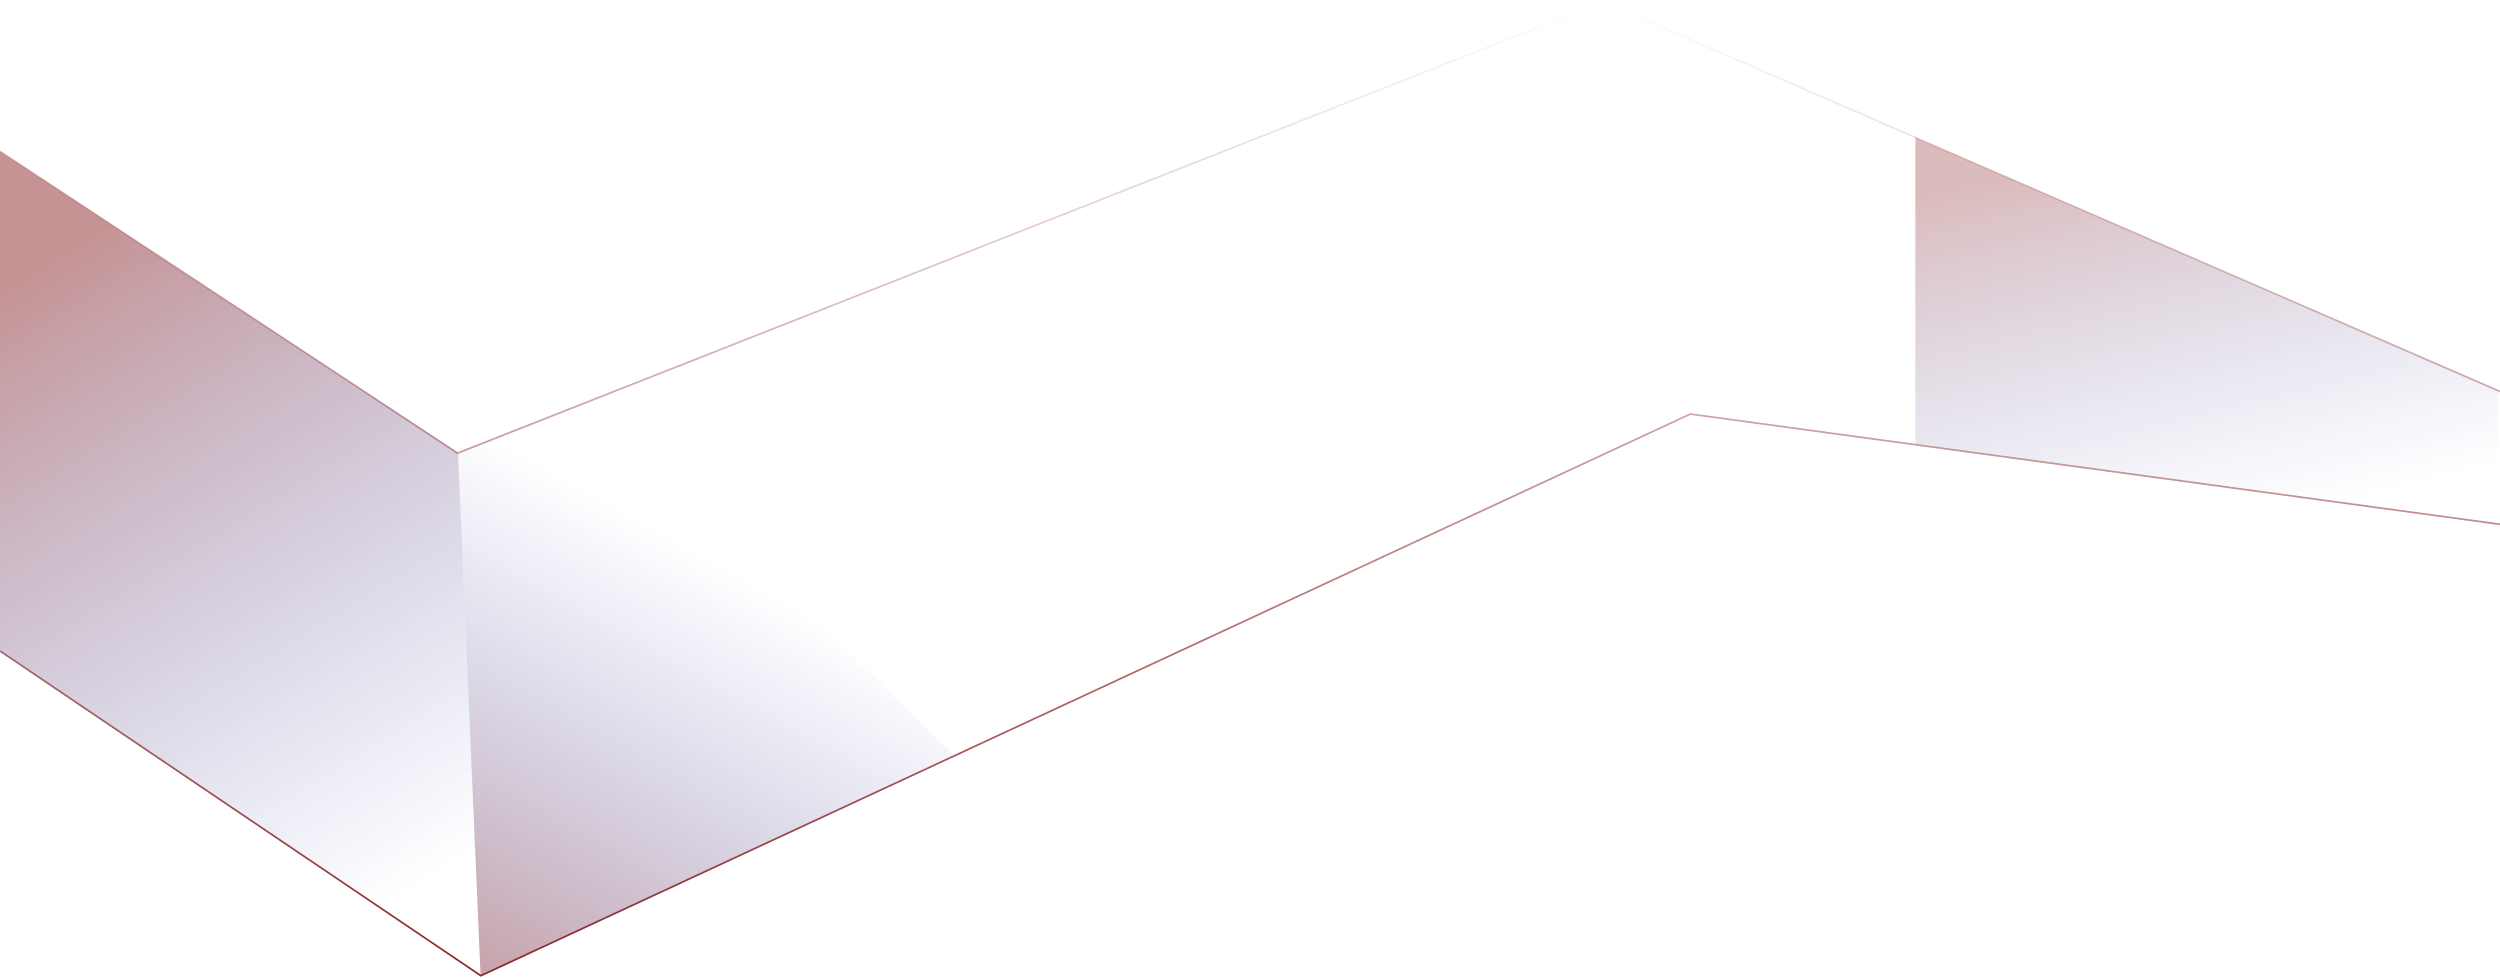
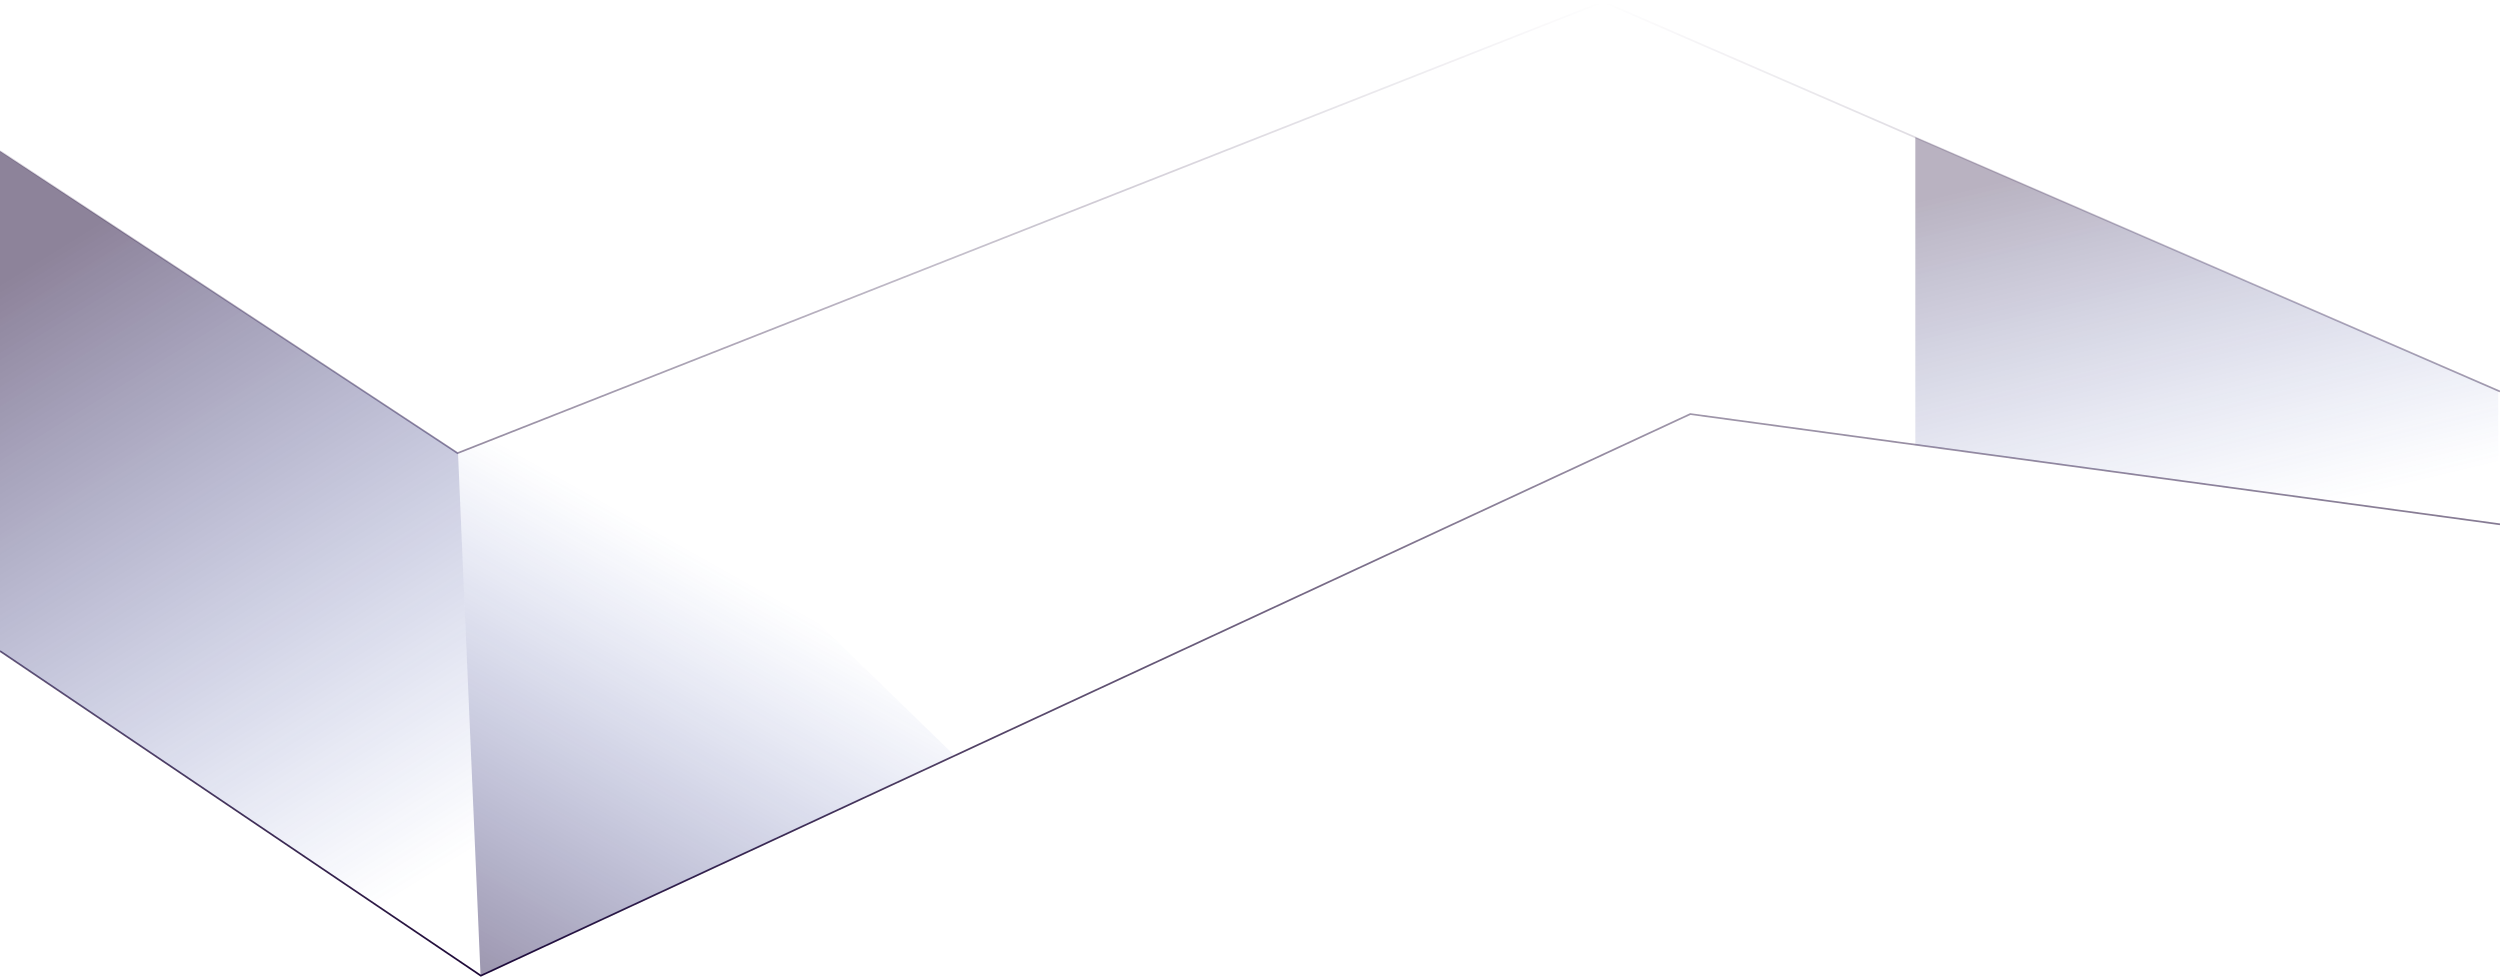
<svg xmlns="http://www.w3.org/2000/svg" xmlns:xlink="http://www.w3.org/1999/xlink" fill="none" height="563" viewBox="0 0 1440 563" width="1440">
  <linearGradient id="a" gradientUnits="userSpaceOnUse" x1="720" x2="720" y1="1" y2="562">
-     <stop offset="0" stop-color="#8C2727" stop-opacity="0" />
-     <stop offset="1" stop-color="#8C2727" />
+     <stop offset="0" stop-color="#1C0736" stop-opacity="0" />
+     <stop offset="1" stop-color="#1C0736" />
  </linearGradient>
  <linearGradient id="b">
-     <stop offset="0" stop-color="#8C2727" stop-opacity=".5" />
+     <stop offset="0" stop-color="#1C0736" stop-opacity=".5" />
    <stop offset="1" stop-color="#2441b6" stop-opacity="0" />
  </linearGradient>
  <linearGradient id="c" gradientUnits="userSpaceOnUse" x1="-18.987" x2="202.082" xlink:href="#b" y1="176.5" y2="533.363" />
  <linearGradient id="d" gradientUnits="userSpaceOnUse" x1="276.308" x2="430.232" xlink:href="#b" y1="609" y2="334.49" />
  <linearGradient id="e" gradientUnits="userSpaceOnUse" x1="1080.2" x2="1132.87" y1="121.062" y2="340.496">
-     <stop offset="0" stop-color="#8C2727" stop-opacity=".31" />
+     <stop offset="0" stop-color="#1C0736" stop-opacity=".31" />
    <stop offset="1" stop-color="#2441b6" stop-opacity="0" />
  </linearGradient>
  <path d="m0 87 263.536 174 659.834-260 516.63 224.5m0 76.5-466.409-63.5-696.63 323.5-276.961-187" stroke="url(#a)" />
  <path d="m276.808 561.5-12.991-300.5-263.817-174v288z" fill="url(#c)" />
  <path d="m339.764 231-75.947 30 12.991 301 272.81-127z" fill="url(#d)" />
  <path d="m1439 225-335.77-146v177l335.77 46z" fill="url(#e)" />
</svg>
